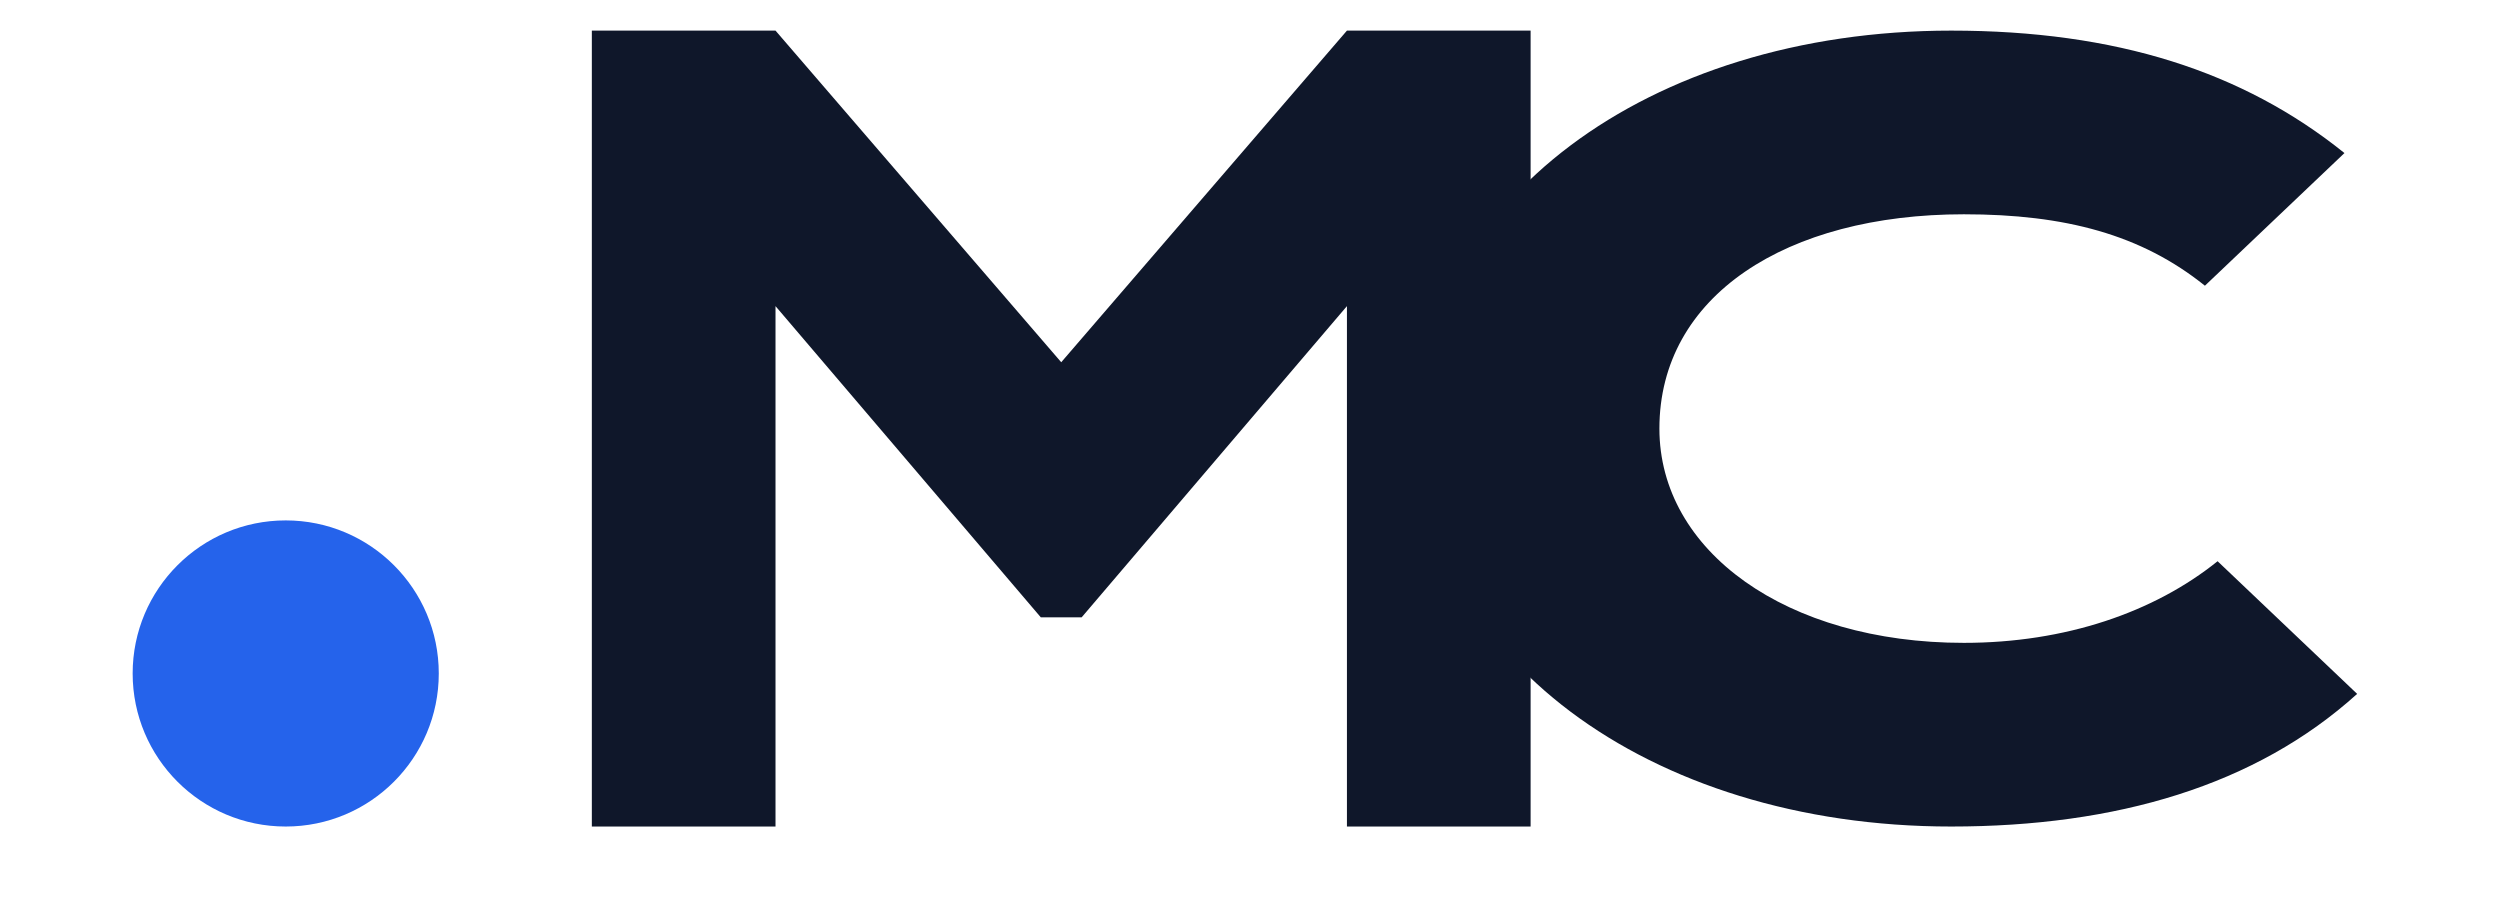
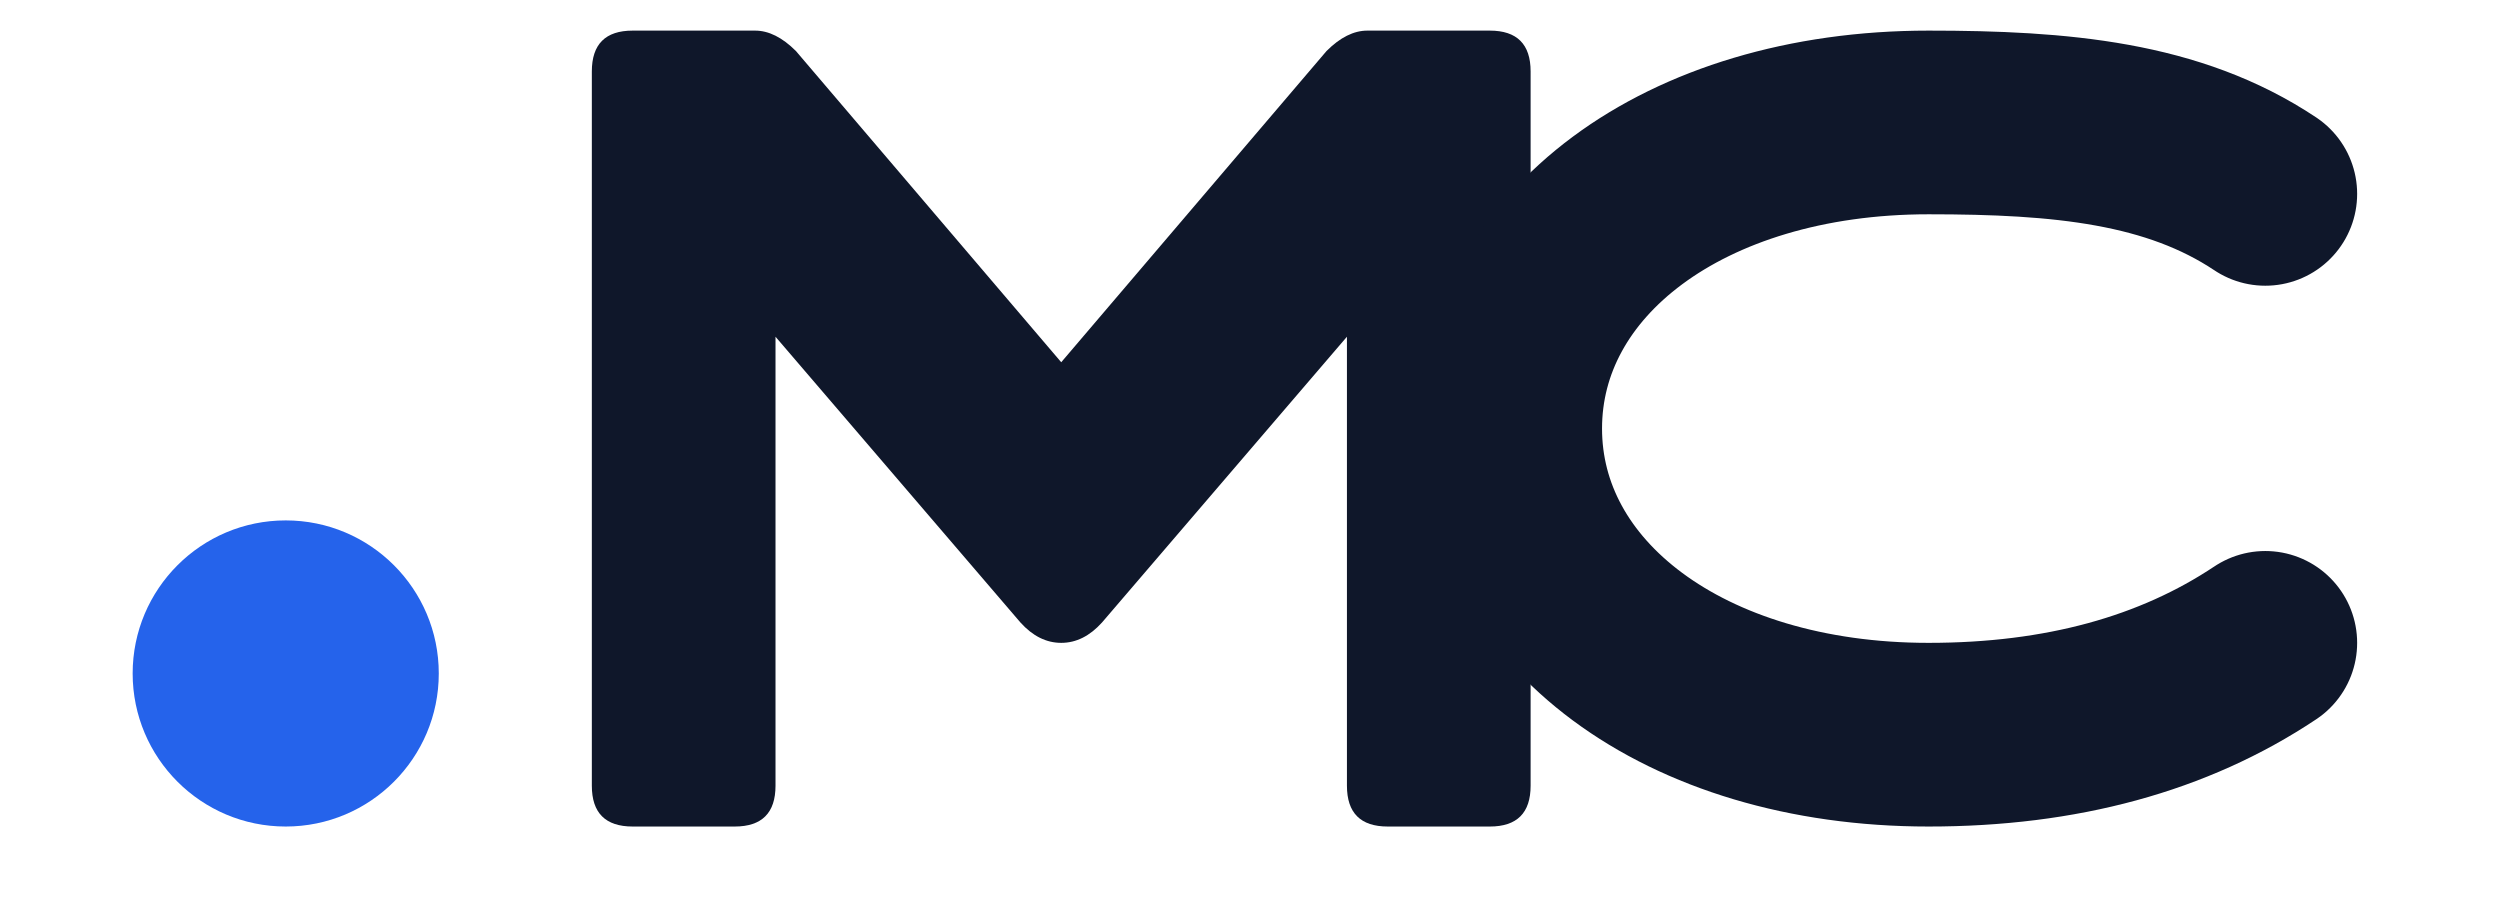
<svg xmlns="http://www.w3.org/2000/svg" viewBox="20 45 245 90" role="img" aria-labelledby="title desc">
  <circle cx="48" cy="111" r="15" fill="#2563EB" />
-   <path d="M78 126V48h18l28 32.5L152 48h18v78h-18V75l-26 30.5h-4L96 75v51z" fill="#0F172A" />
-   <path d="M232 60c-8-8-18-12-31-12-24 0-42 17-42 39s18 39 42 39c13 0 24-4 32-13l-11-13c-5 5-12 8-20 8-14 0-24-9-24-21 0-13 10-21 24-21 8 0 14 2 19 7z" fill="#0F172A" transform="translate(159 0) scale(1.243243 1) translate(-159 0)" />
+   <path d="M82 126Q78 126 78 122V52Q78 48 82 48H94Q96 48 98 50L124 80.5L150 50Q152 48 154 48H166Q170 48 170 52V122Q170 126 166 126H156Q152 126 152 122V78L128 106Q126.2 108 124 108Q121.8 108 120 106L96 78V122Q96 126 92 126Z" fill="#0F172A" />
+   <path d="M242 64C233 58 222 57 209 57C185 57 168 70 168 87C168 104 185 117 209 117C222 117 233 114 242 108" fill="none" stroke="#0F172A" stroke-width="18" stroke-linecap="round" stroke-linejoin="round" />
</svg>
